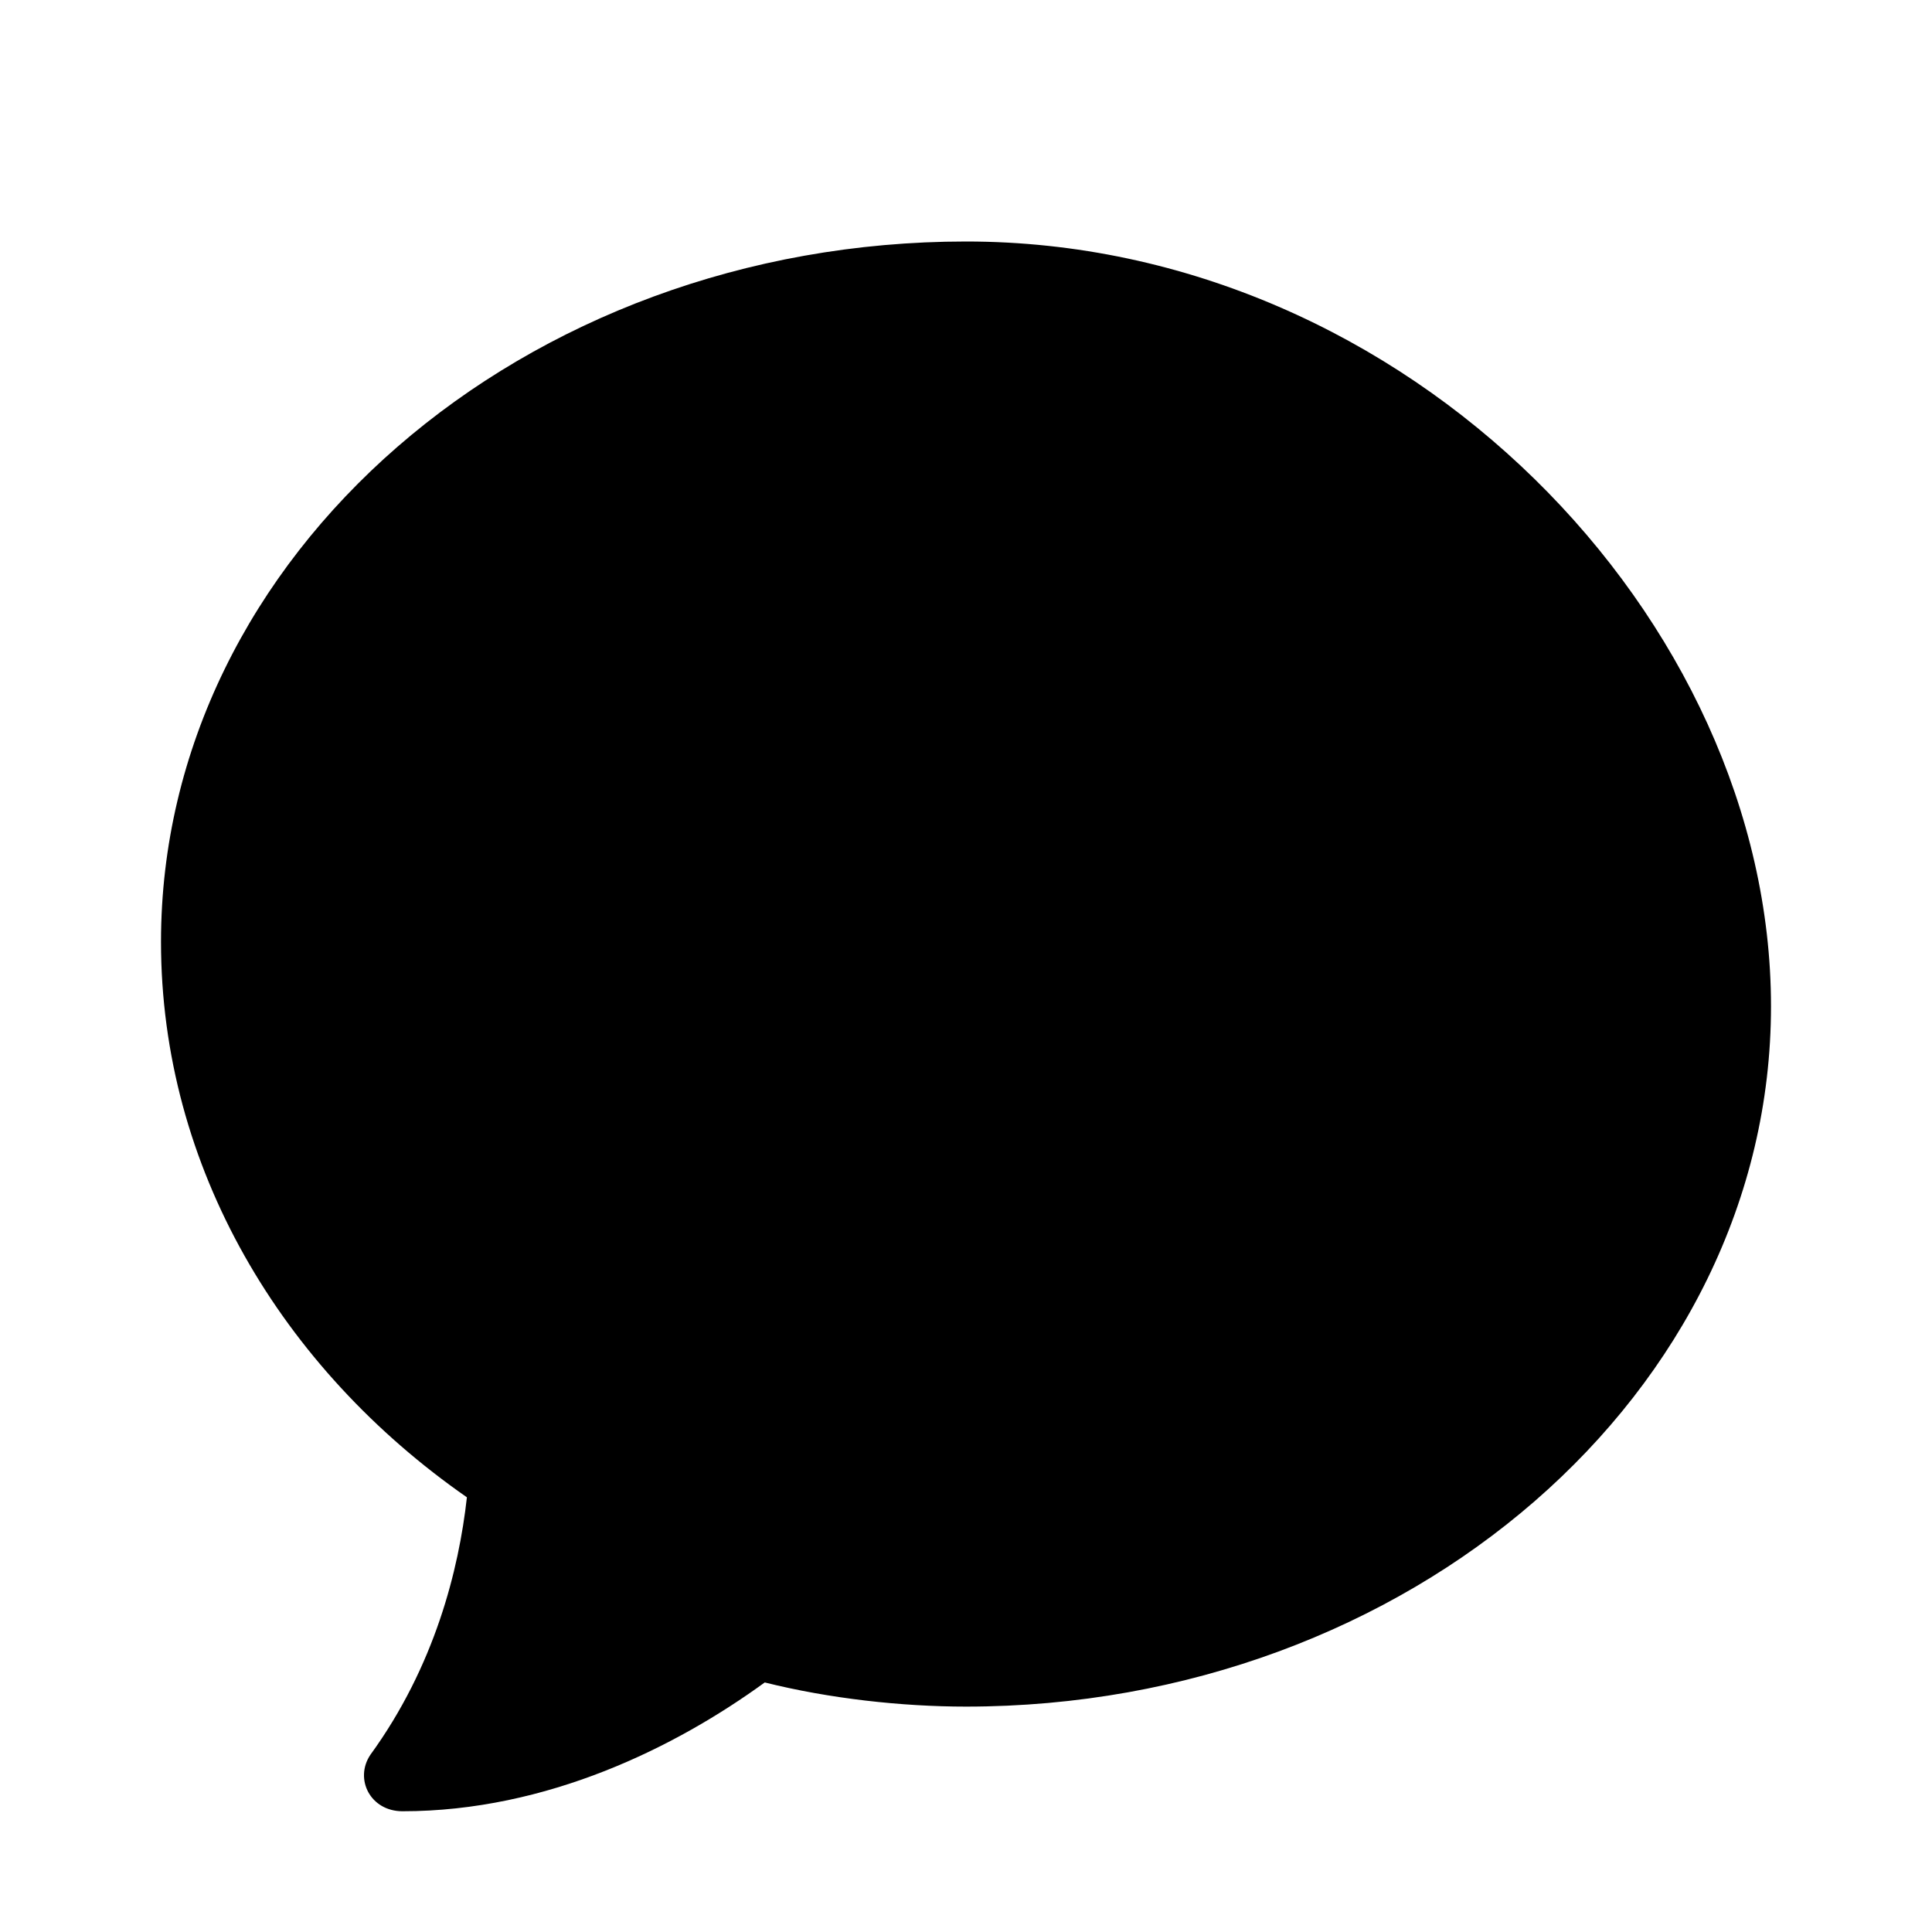
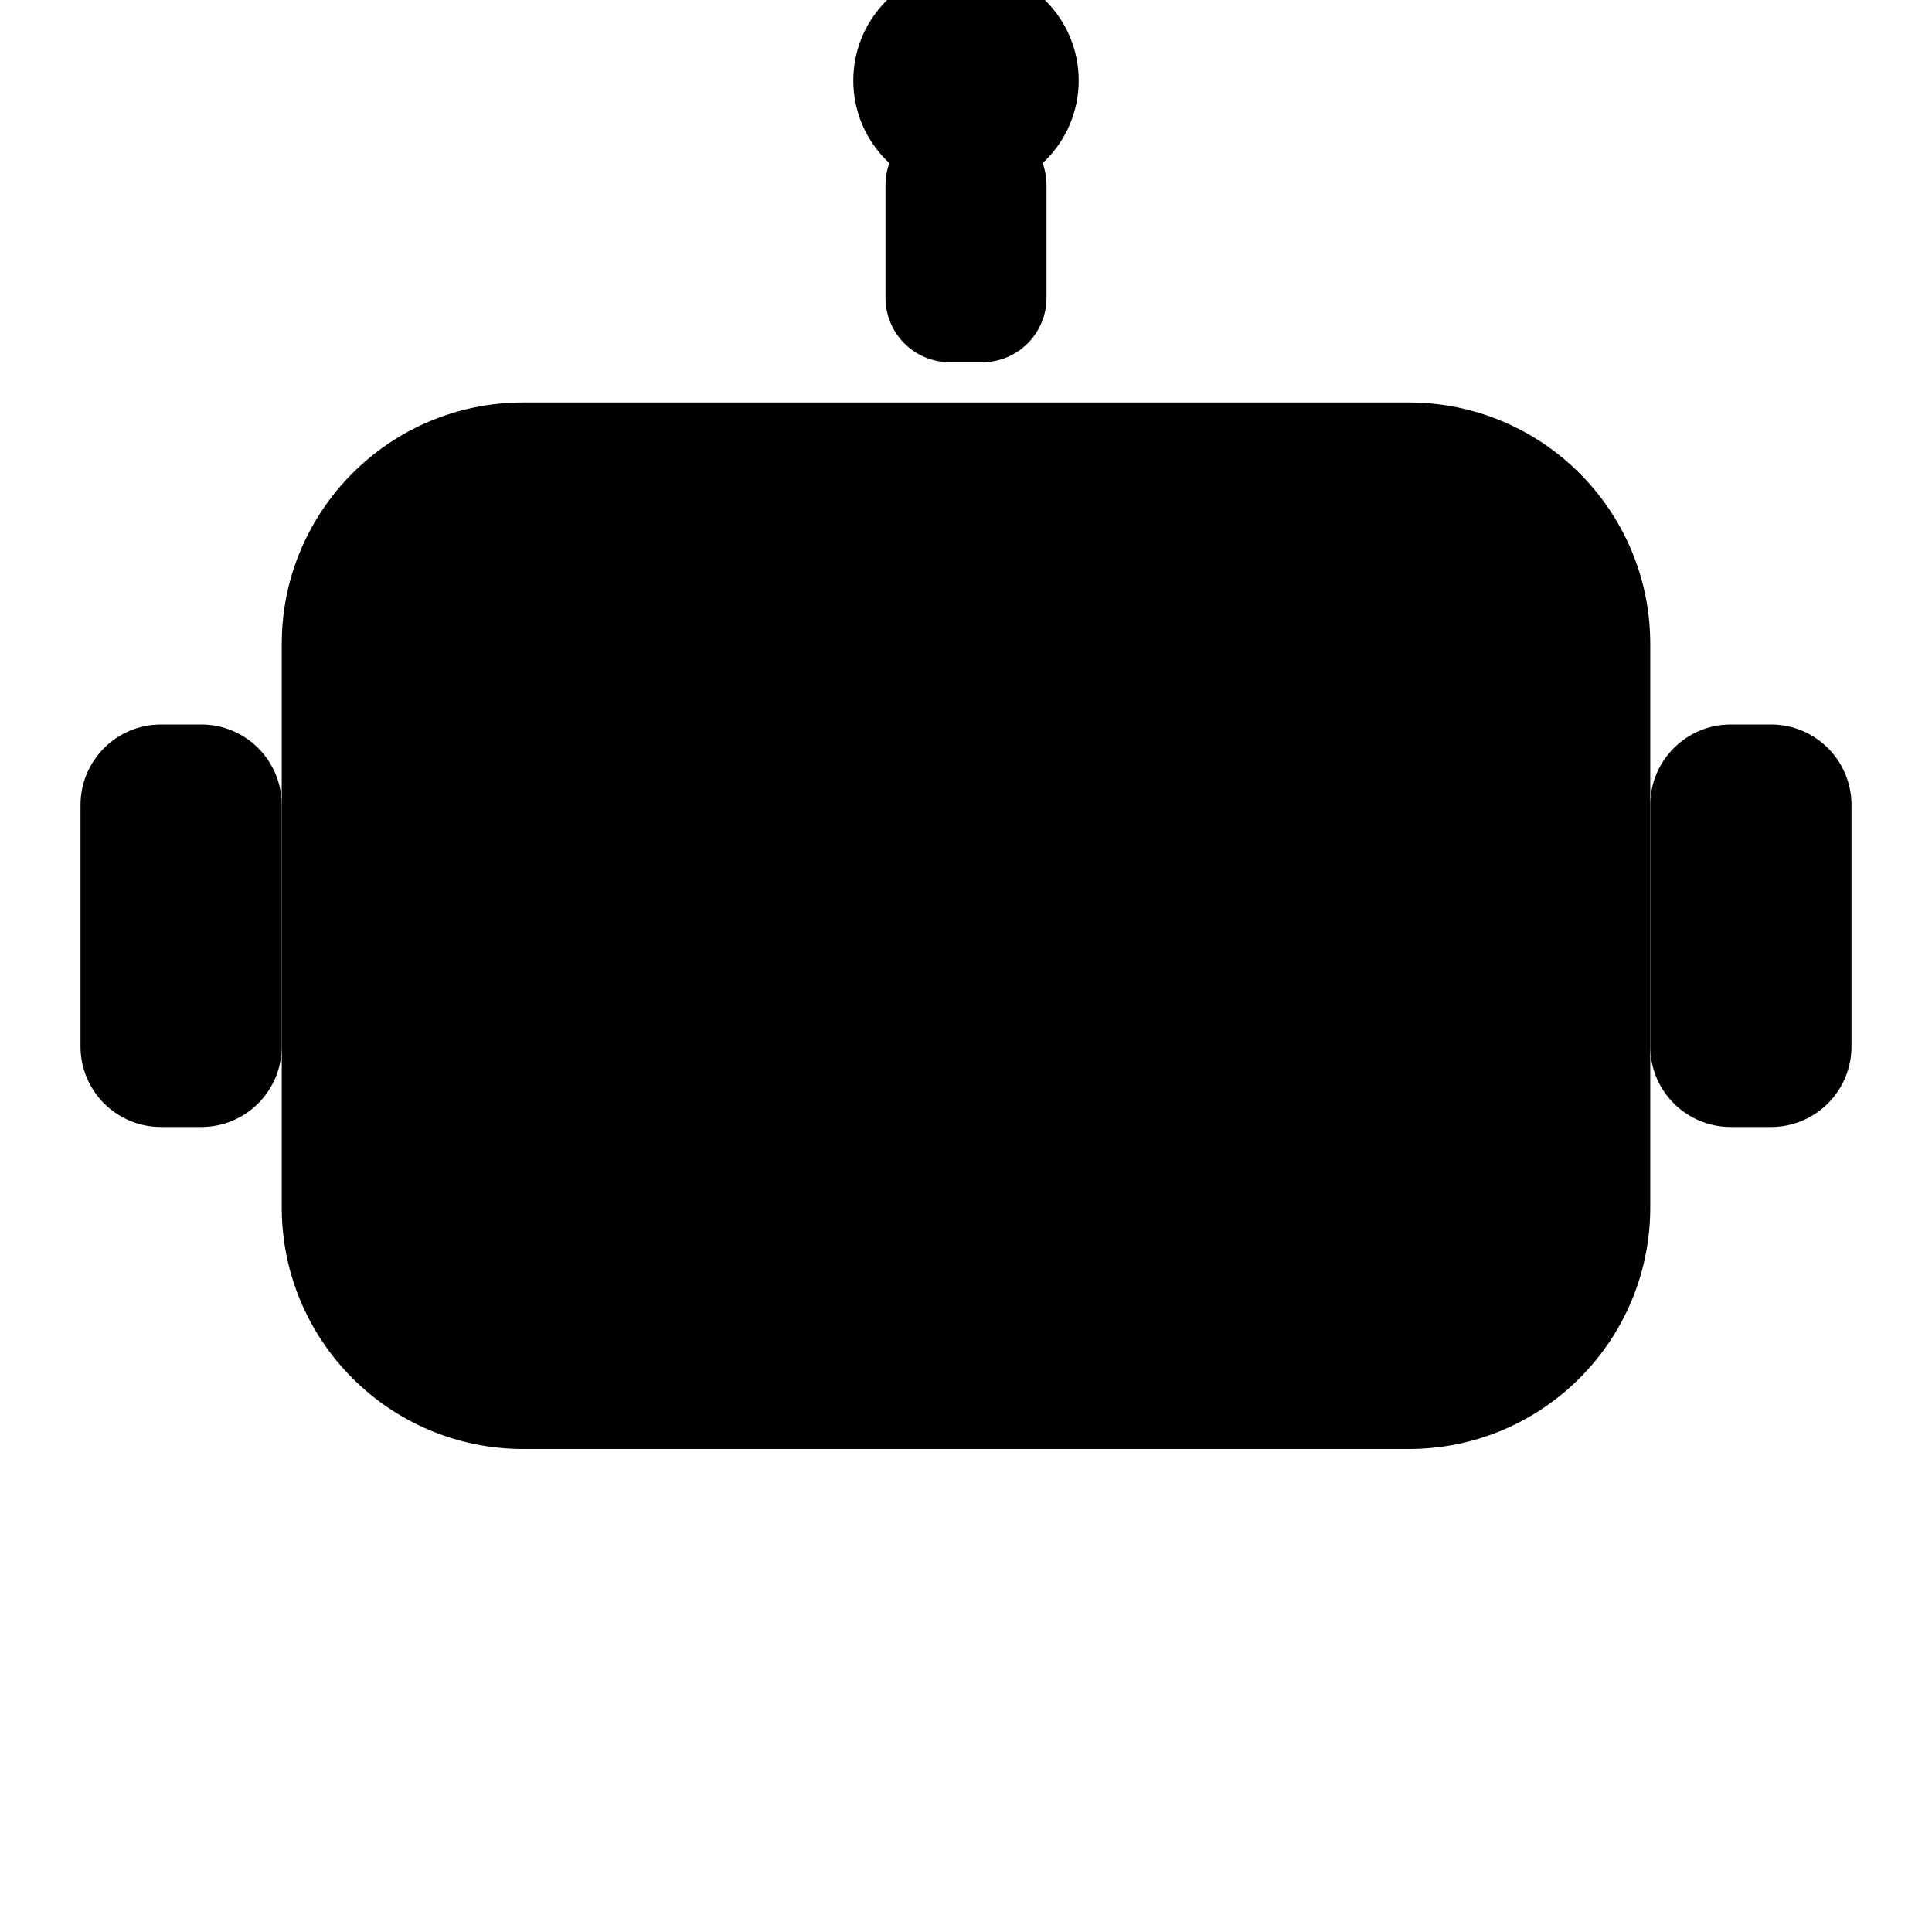
<svg xmlns="http://www.w3.org/2000/svg" viewBox="0 0 24 24" width="24" height="24" fill="currentColor">
-   <path d="M12 3C6.5 3 2 6.9 2 11.7c0 2.8 1.5 5.3 3.8 6.9-.1.9-.4 2.1-1.2 3.2-.2.3 0 .7.4.7 1.8 0 3.4-.8 4.5-1.6.8.2 1.7.3 2.5.3 5.5 0 10-3.9 10-8.7S17.5 3 12 3z" />
-   <circle cx="8" cy="11.7" r="1.2" />
-   <circle cx="12" cy="11.7" r="1.2" />
-   <circle cx="16" cy="11.7" r="1.2" />
+   <rect x="11" y="1.5" width="2" height="3" rx="0.8" />
+   <circle cx="12" cy="1" r="1.4" />
+   <rect x="3.5" y="5" width="17" height="13" rx="3" />
+   <rect x="7.5" y="9" width="3.2" height="3.2" rx="1" />
+   <rect x="13.3" y="9" width="3.2" height="3.2" rx="1" />
+   <rect x="9" y="14" width="6" height="1.6" rx="0.8" />
+   <rect x="1" y="9" width="2.5" height="5" rx="1" />
+   <rect x="20.5" y="9" width="2.5" height="5" rx="1" />
</svg>
